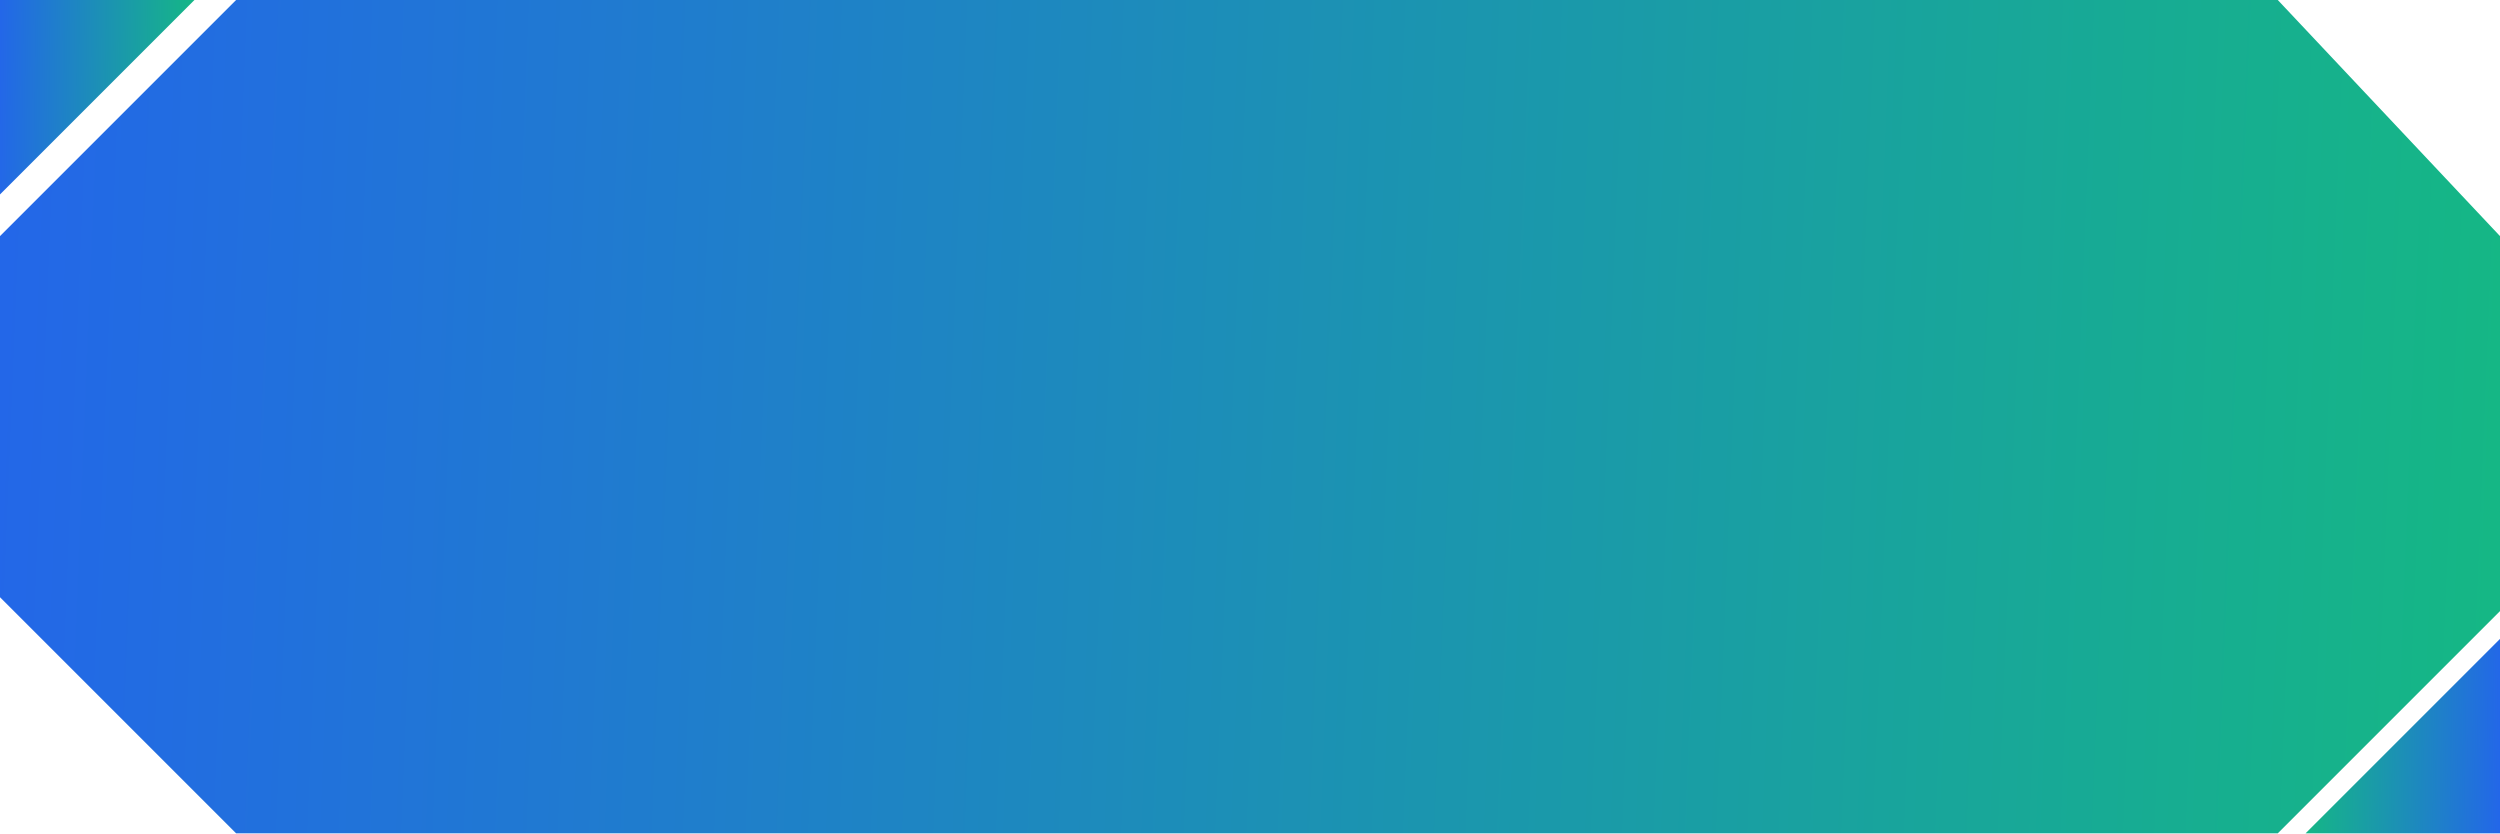
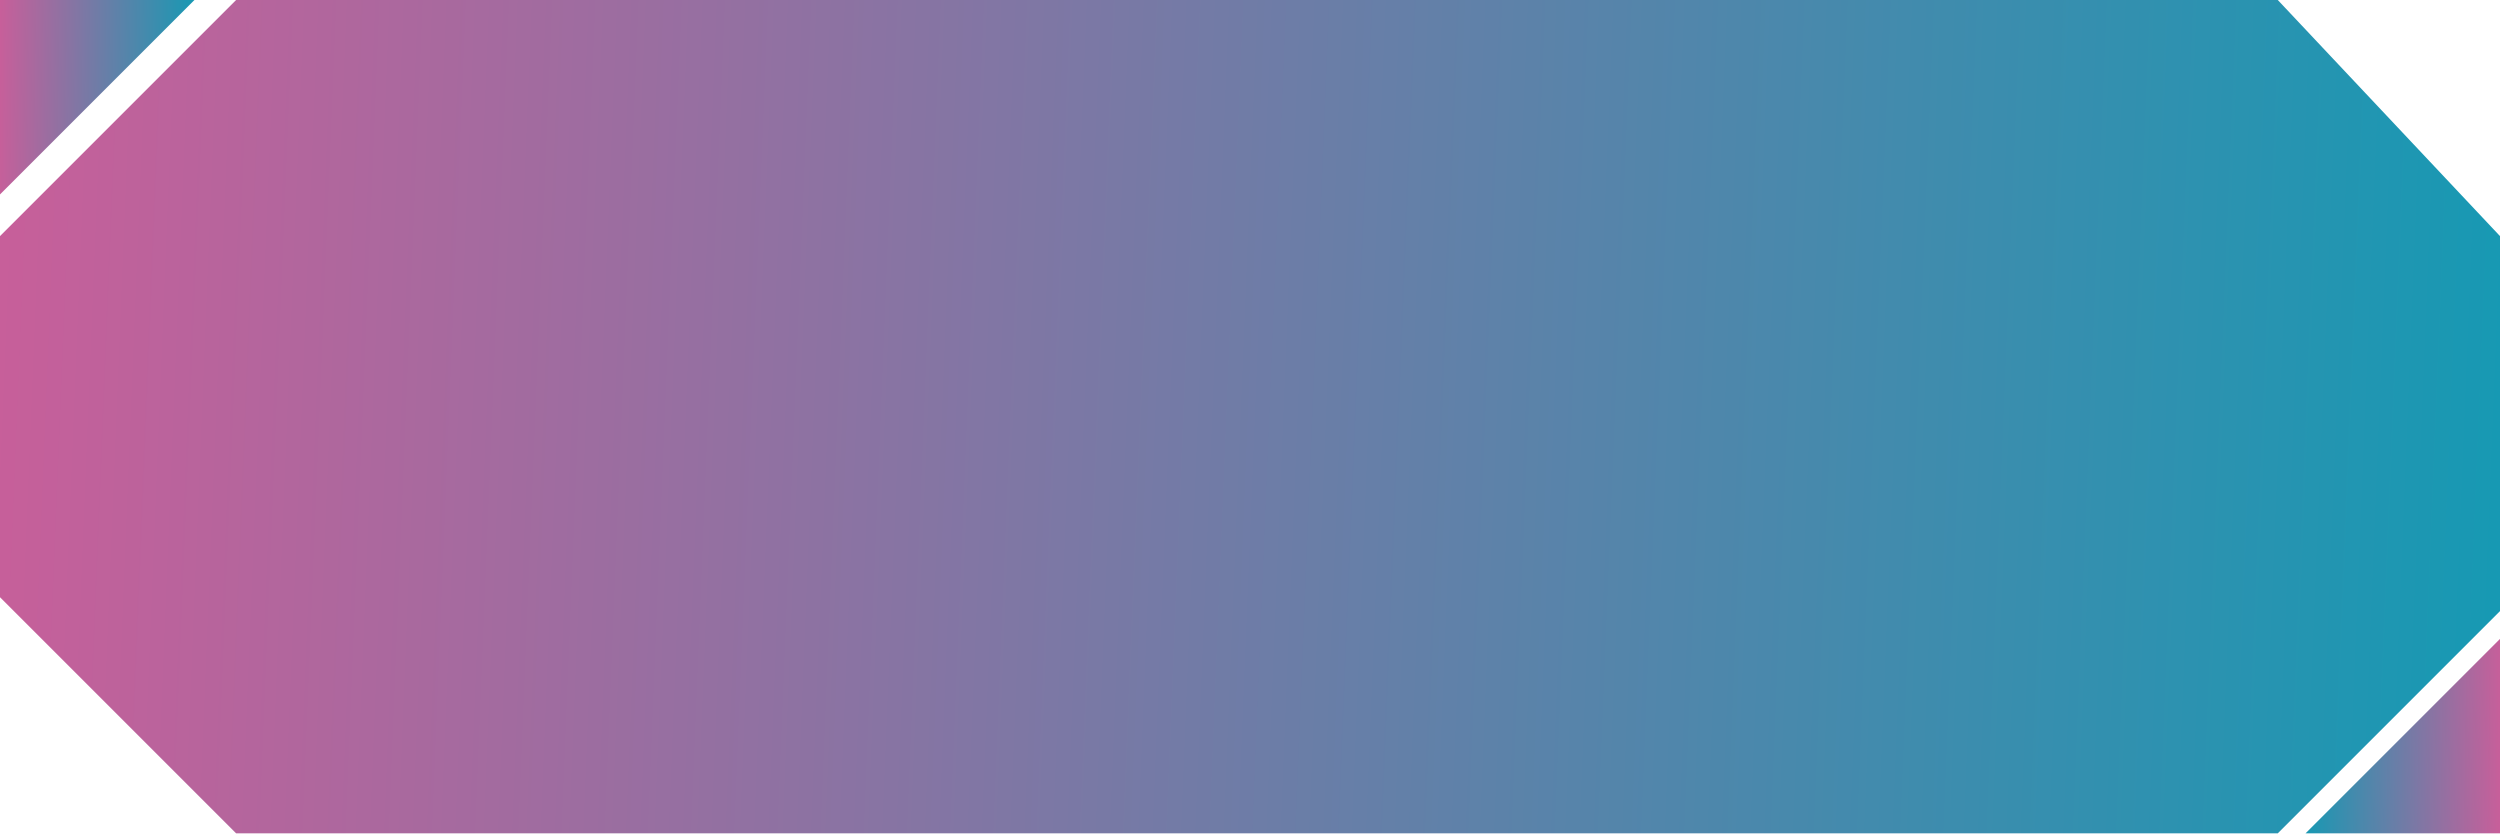
<svg xmlns="http://www.w3.org/2000/svg" width="180" height="60" viewBox="0 0 180 60" fill="none">
  <path d="M17 0H164L180 17V44L164 60H17L0 43V17L17 0Z" fill="url(#paint0_linear_1309_222)" />
  <path d="M0 0H14L0 14V0Z" fill="url(#paint1_linear_1309_222)" />
  <path d="M180 60H166L180 46V60Z" fill="url(#paint2_linear_1309_222)" />
  <defs>
    <linearGradient id="paint0_linear_1309_222" x1="6.0488e-07" y1="21.732" x2="180.047" y2="29.078" gradientUnits="userSpaceOnUse">
-       <stop stop-color="#2367E8" />
-       <stop offset="1" stop-color="#15B785" />
+       <stop stop-color="#c75f9a" />
+       <stop offset="1" stop-color="#1799b3" />
    </linearGradient>
    <linearGradient id="paint1_linear_1309_222" x1="4.70463e-08" y1="5.071" x2="14.024" y2="5.262" gradientUnits="userSpaceOnUse">
-       <stop stop-color="#2367E8" />
-       <stop offset="1" stop-color="#15B785" />
+       <stop stop-color="#c75f9a" />
+       <stop offset="1" stop-color="#1799b3" />
    </linearGradient>
    <linearGradient id="paint2_linear_1309_222" x1="180" y1="54.929" x2="165.976" y2="54.738" gradientUnits="userSpaceOnUse">
-       <stop stop-color="#2367E8" />
-       <stop offset="1" stop-color="#15B785" />
+       <stop stop-color="#c75f9a" />
+       <stop offset="1" stop-color="#1799b3" />
    </linearGradient>
  </defs>
</svg>
